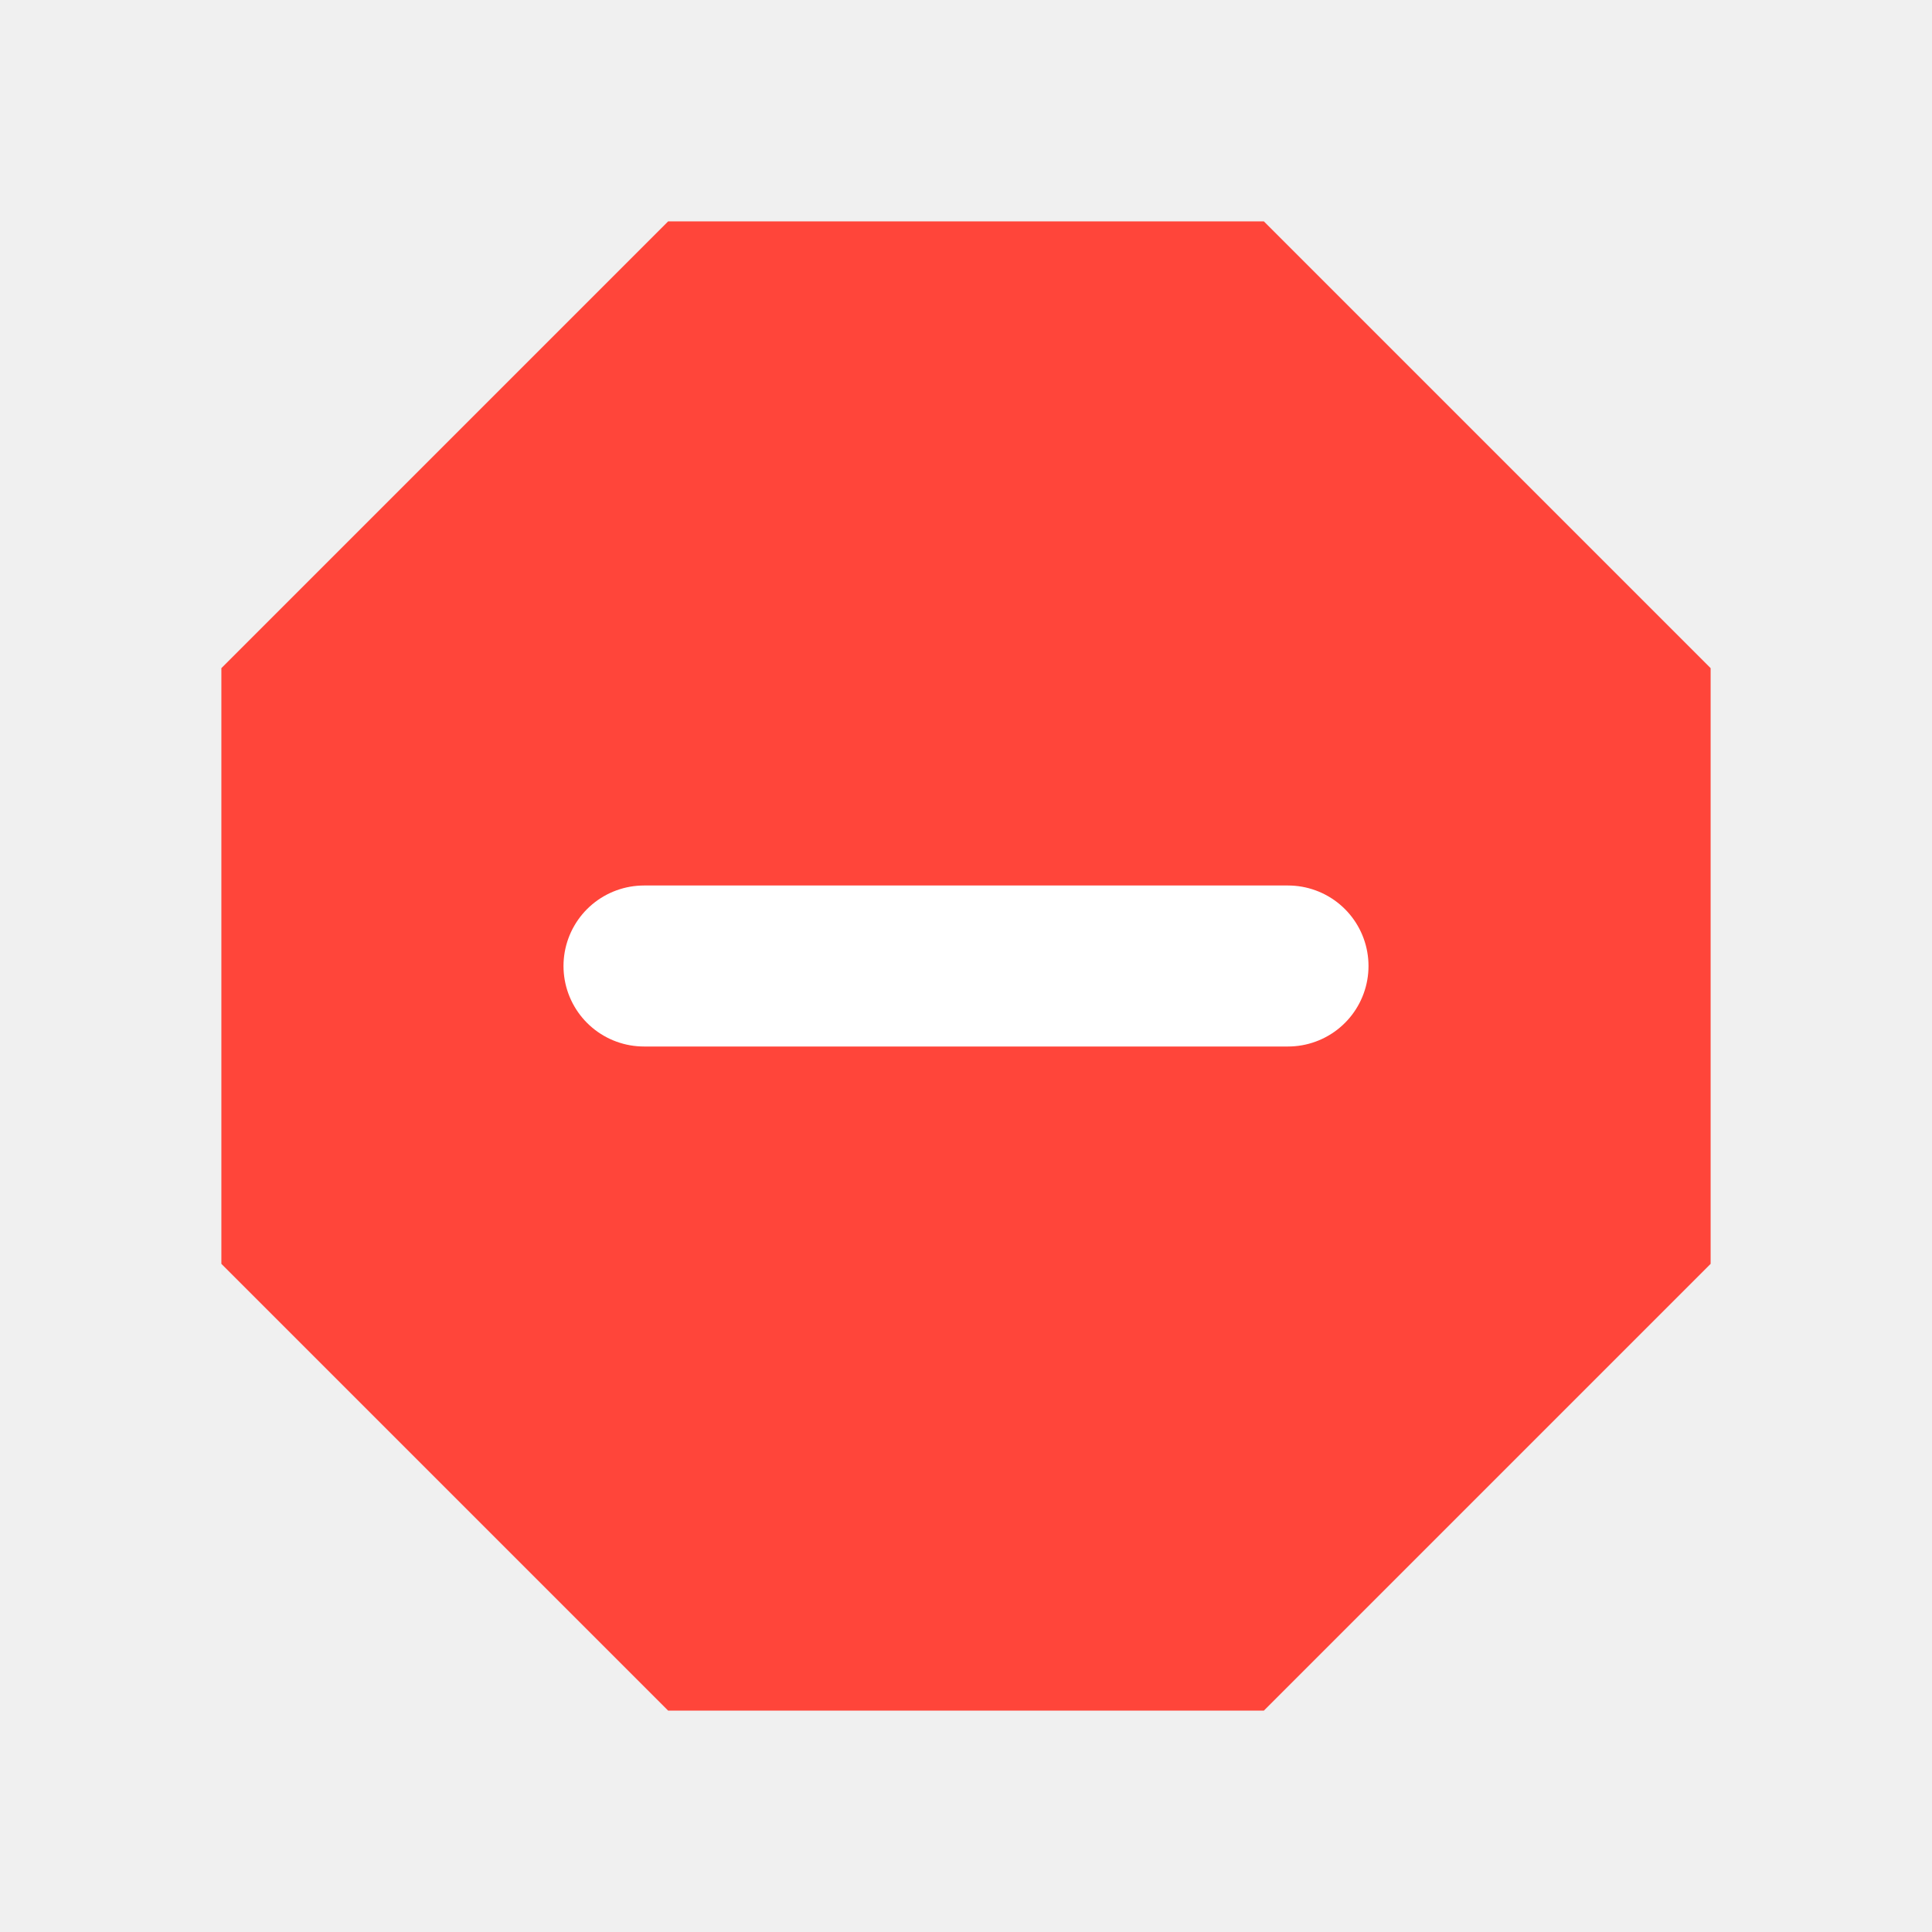
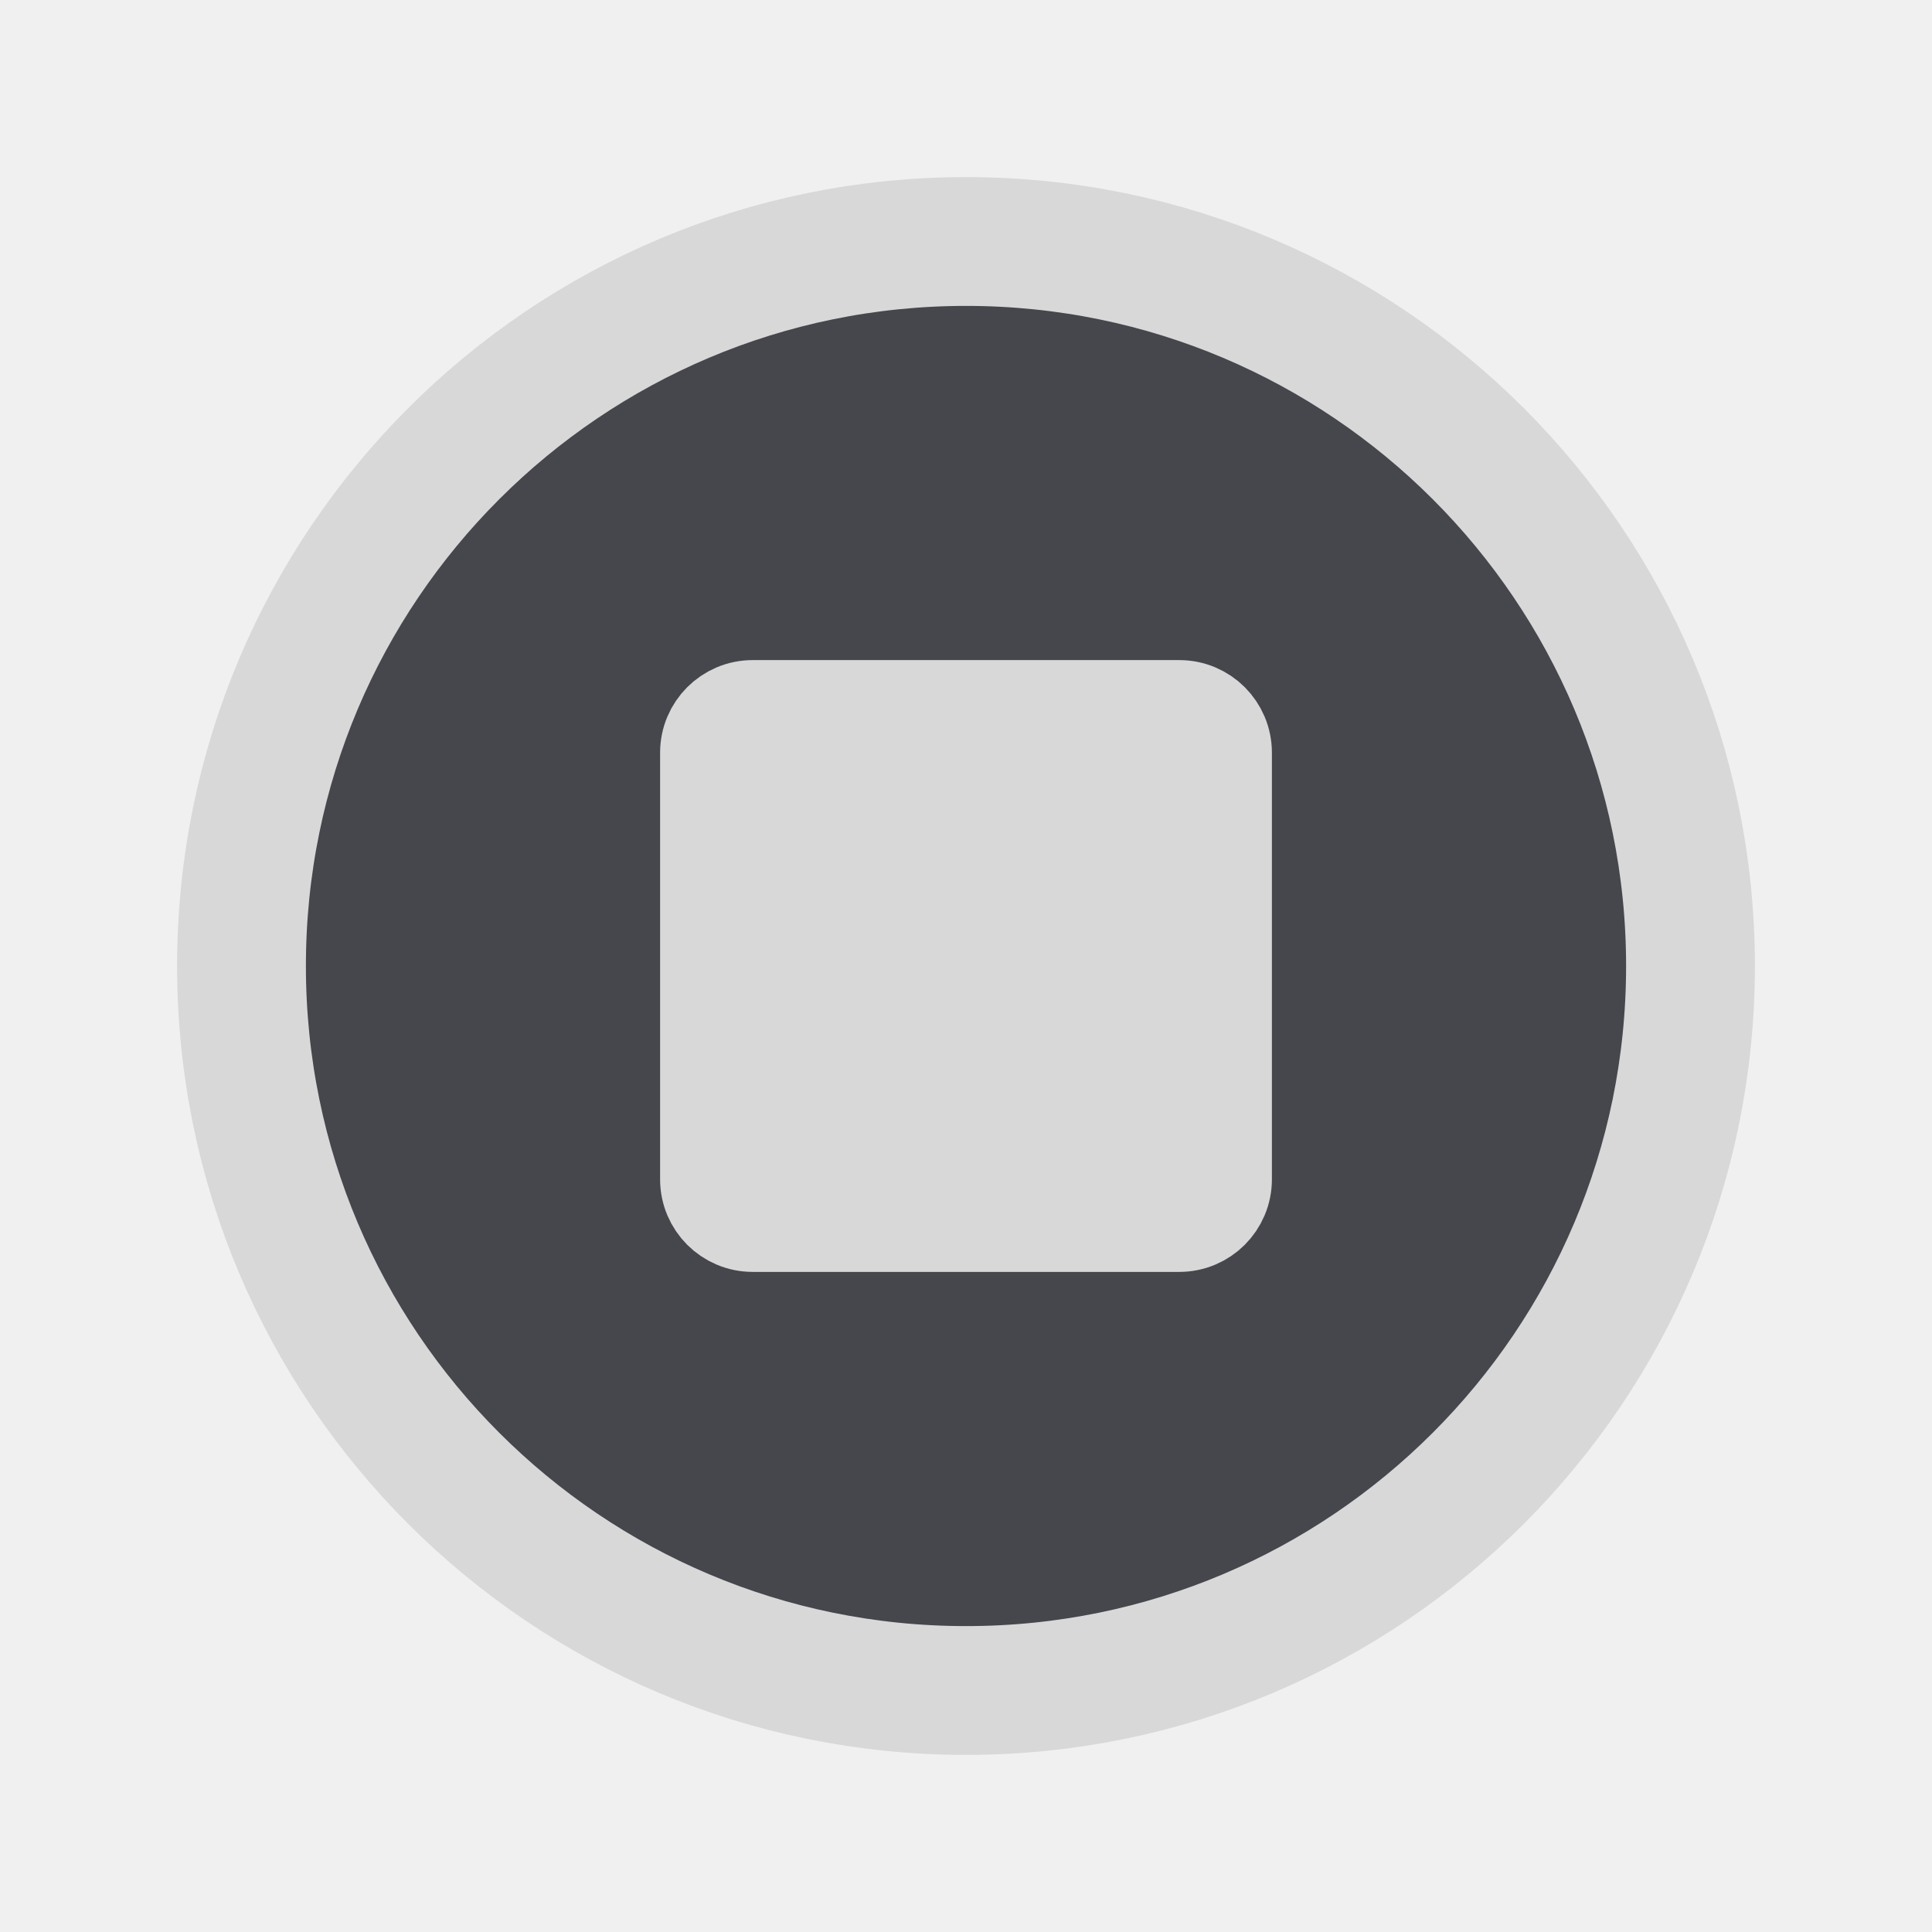
<svg xmlns="http://www.w3.org/2000/svg" width="24" height="24" viewBox="0 0 24 24">
  <g stroke-linecap="round" stroke-linejoin="round">
-     <path fill="#FF453A" d="M8.3 2.75h7.4l5.55 5.55v7.4l-5.55 5.55H8.3l-5.55-5.55V8.3z" />
-     <path fill="none" stroke="#FFFFFF" stroke-width="2" d="M8 12h8" />
+     <circle fill="#45474D" stroke="#D8D8D8" stroke-width="1.6" cx="12" cy="12" r="9" />
+     <rect fill="#D8D8D8" stroke="#D8D8D8" stroke-width="1.1" x="8.75" y="8.75" width="6.5" height="6.5" rx=".6" />
  </g>
</svg>
